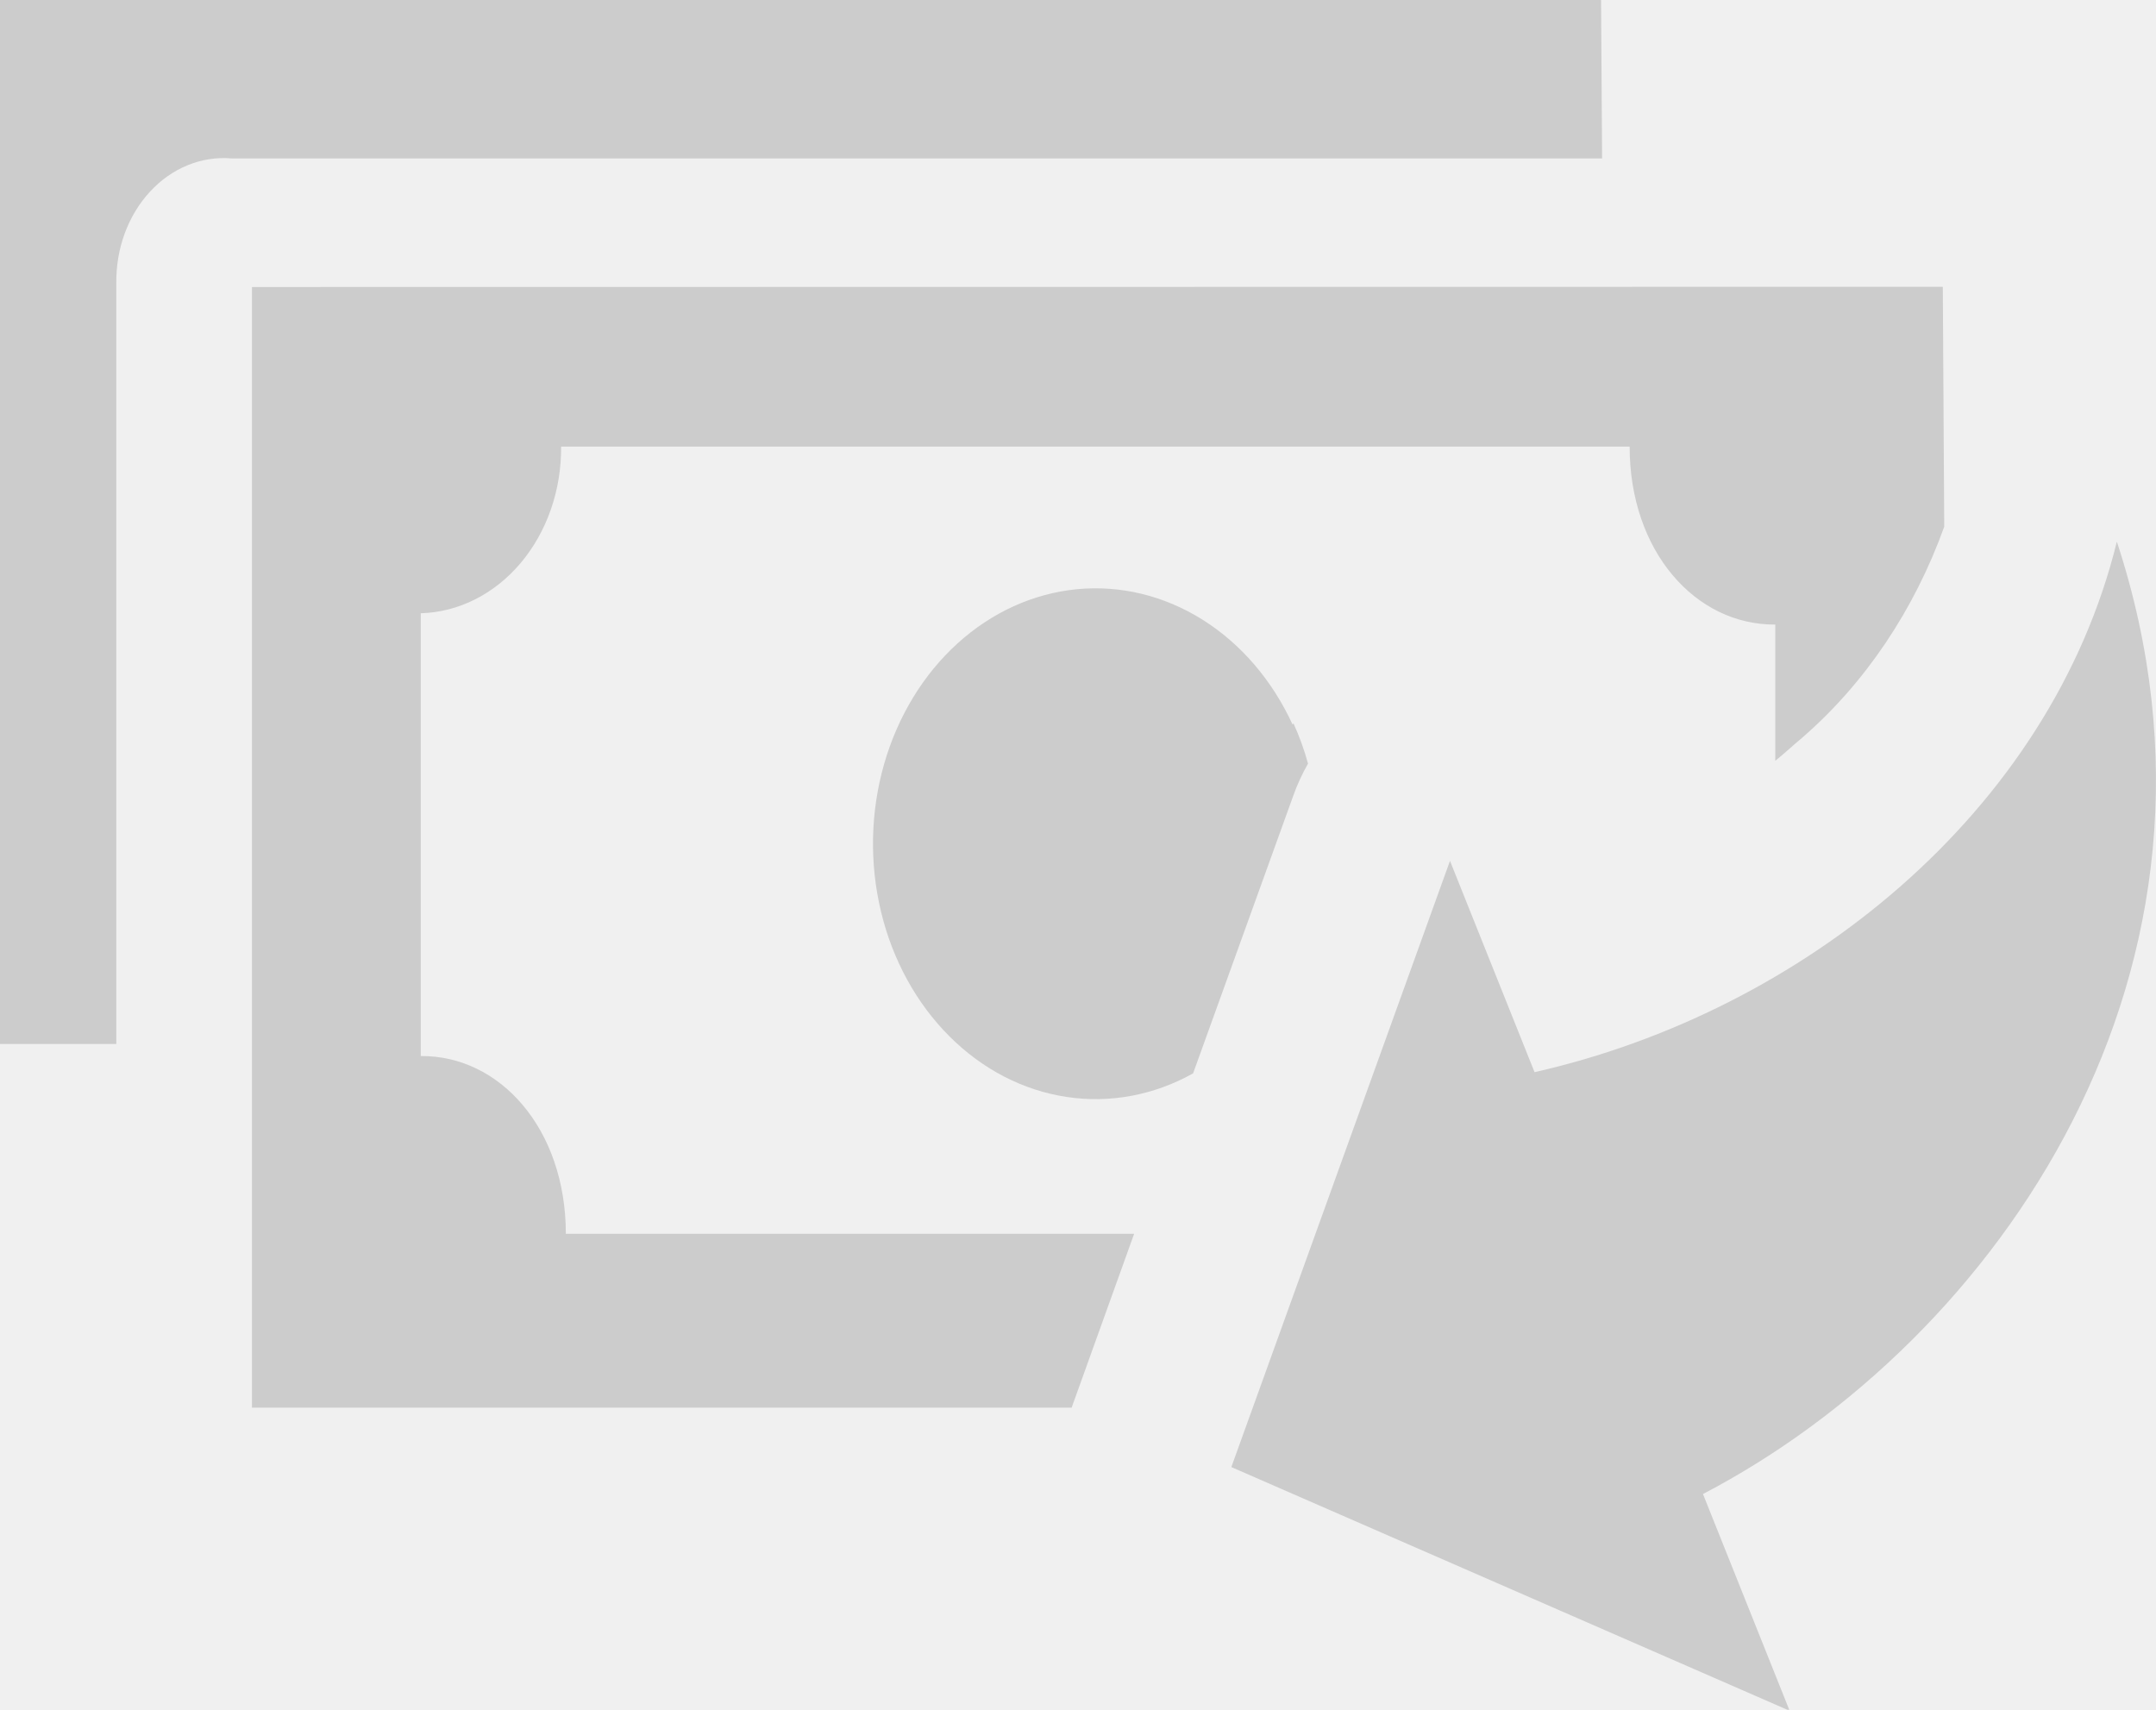
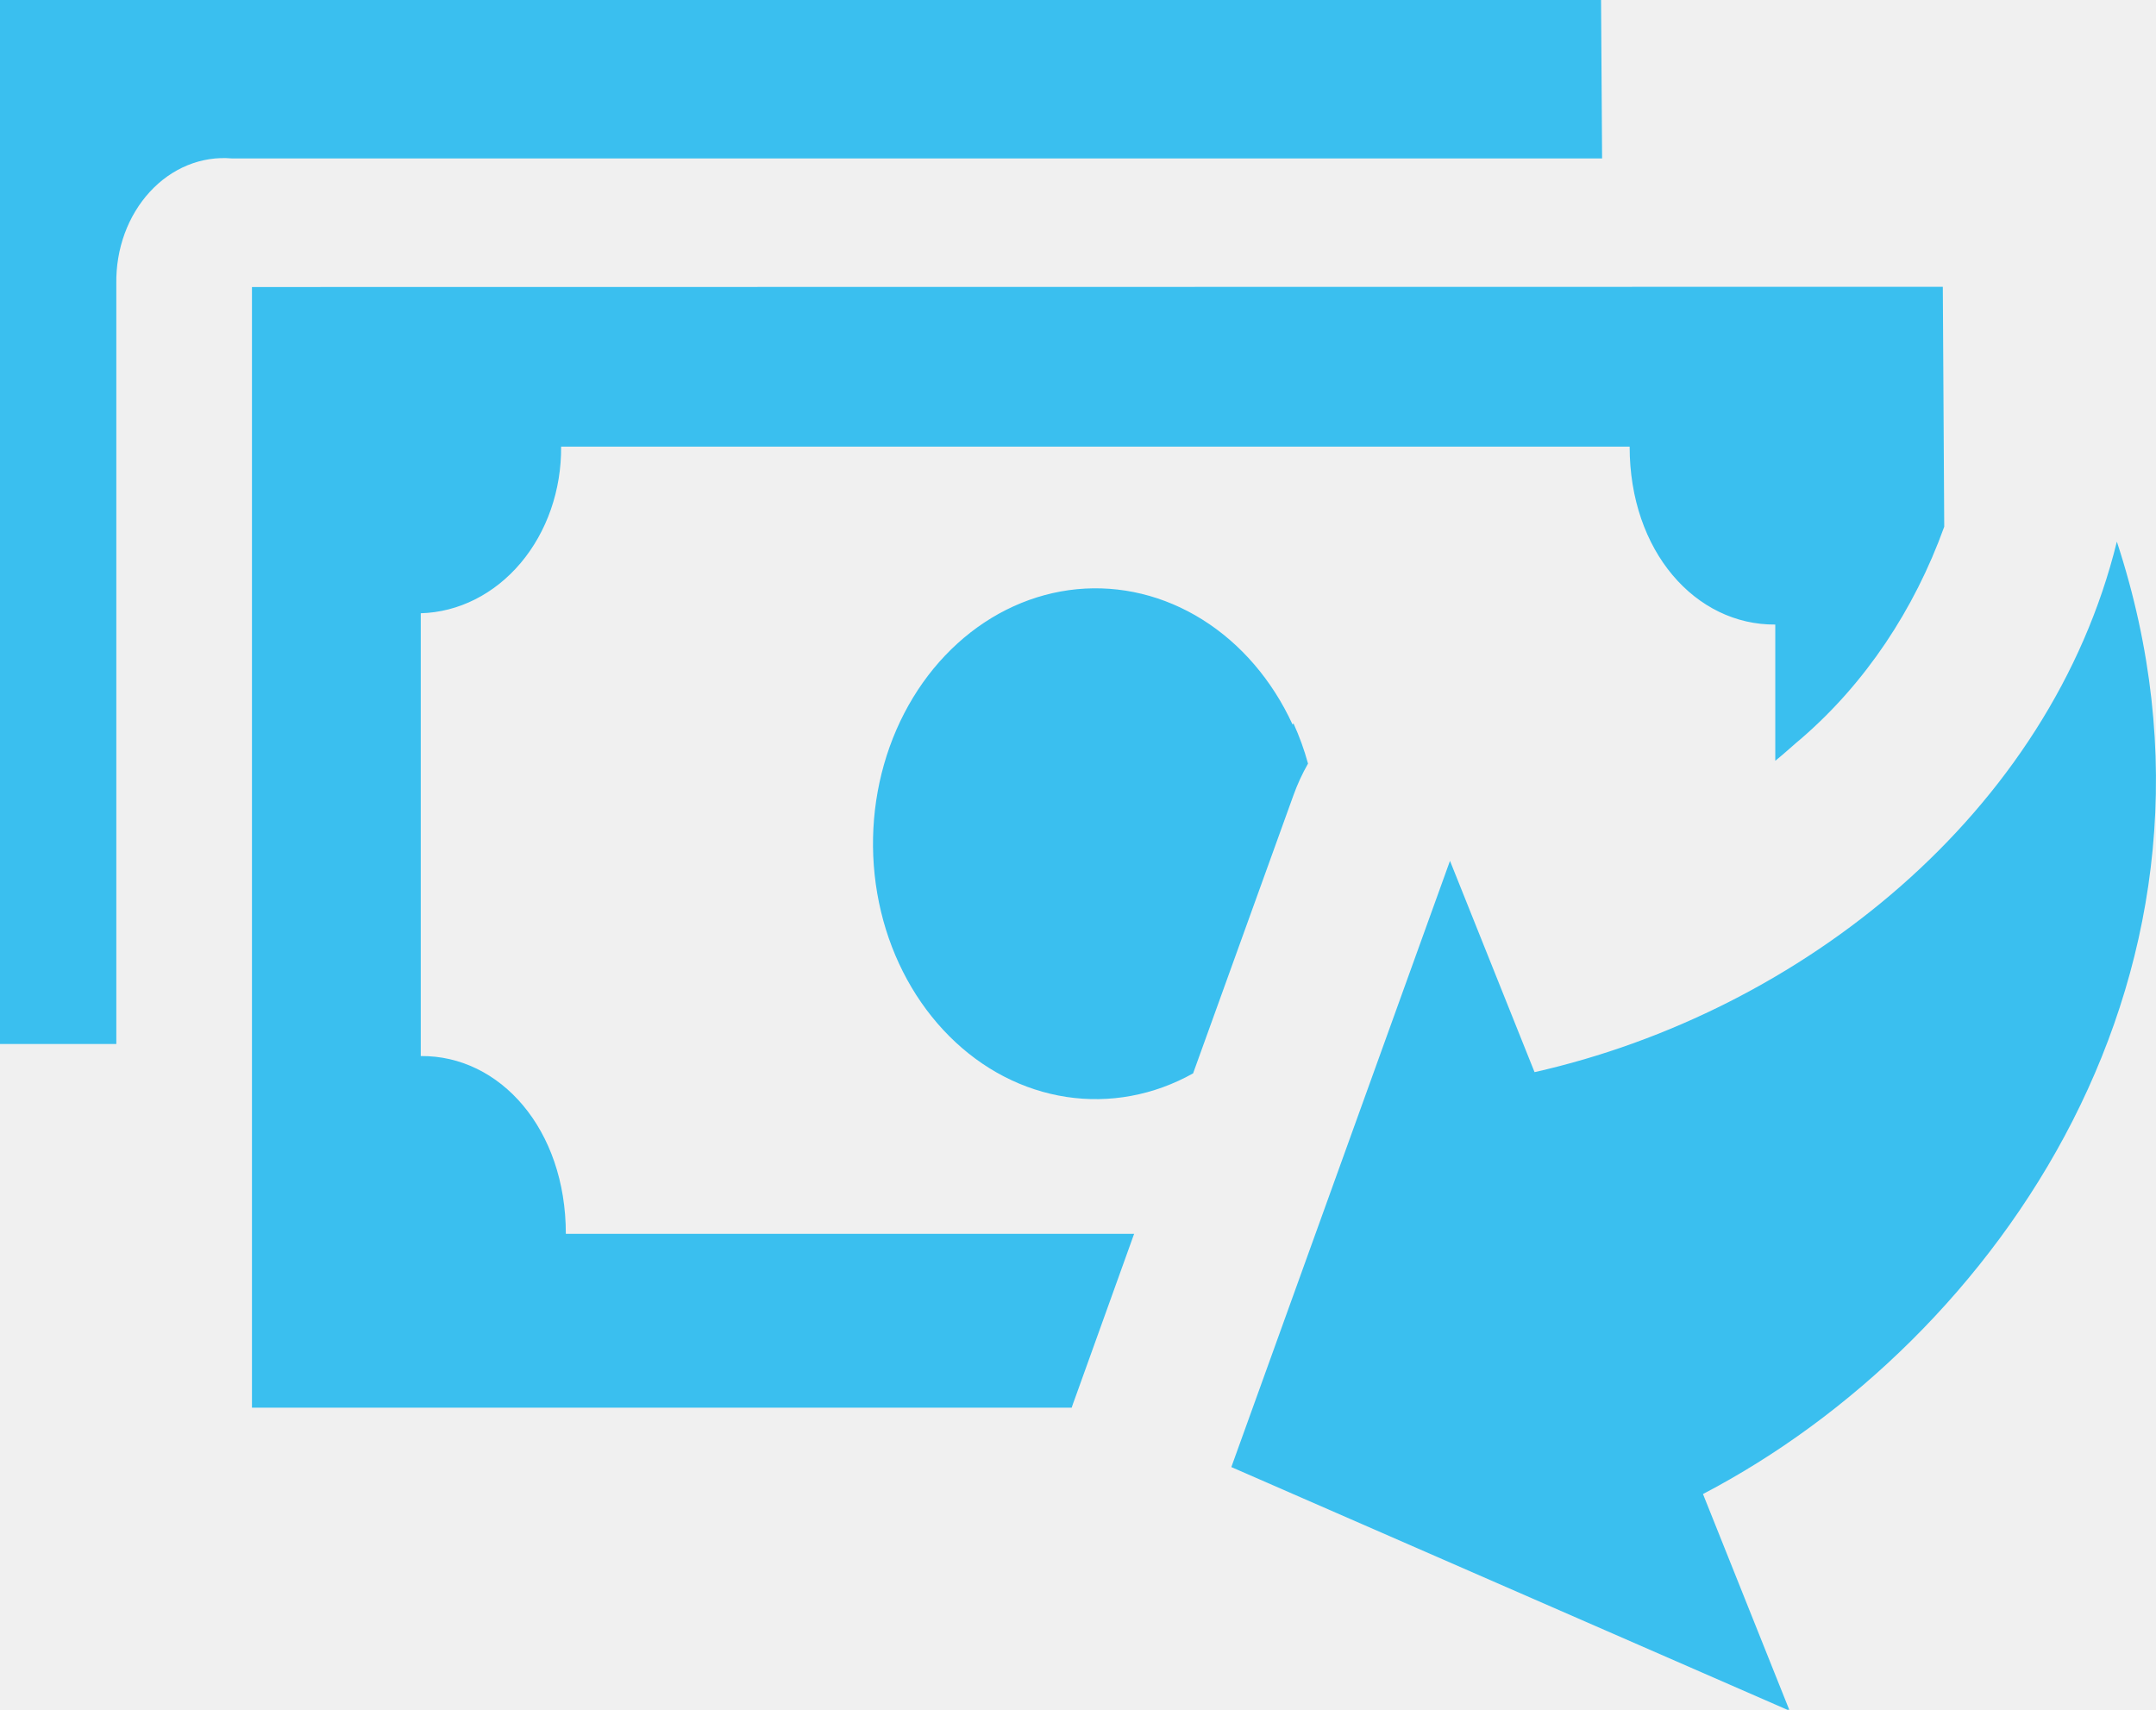
- <svg xmlns="http://www.w3.org/2000/svg" width="58" height="46" viewBox="0 0 58 46" fill="none">
+ <svg xmlns="http://www.w3.org/2000/svg" width="58" height="46" viewBox="0 0 58 46" fill="#3abfef">
  <g clip-path="url(#clip0_28_83)">
-     <path fill-rule="evenodd" clip-rule="evenodd" d="M6.778 7.722V37.872H28.83C28.854 37.796 28.882 37.721 28.91 37.645L28.953 37.526L30.51 33.194H15.222C15.222 30.378 13.452 28.391 11.319 28.412V16.499C12.335 16.471 13.301 15.985 14.008 15.146C14.715 14.307 15.105 13.182 15.095 12.016H43.84C43.84 14.837 45.615 16.819 47.758 16.803V20.468C48.008 20.268 48.23 20.057 48.484 19.846C50.175 18.378 51.493 16.419 52.303 14.171L52.265 7.716L6.778 7.722ZM33.125 39.47L39.007 23.16L41.282 28.845C48.475 27.221 55.154 21.866 56.947 14.572C60.724 26.078 53.709 36.074 45.813 40.195L48.145 46.027L33.125 39.47ZM34.773 19.494C34.224 18.3 33.381 17.318 32.349 16.671C31.316 16.023 30.141 15.739 28.969 15.852C27.796 15.967 26.679 16.474 25.757 17.312C24.835 18.149 24.148 19.28 23.782 20.563C23.416 21.846 23.388 23.223 23.7 24.524C24.012 25.826 24.652 26.992 25.539 27.879C26.425 28.766 27.52 29.334 28.686 29.511C29.853 29.689 31.039 29.469 32.096 28.878L34.796 21.395C34.903 21.098 35.034 20.813 35.188 20.544C35.086 20.17 34.955 19.808 34.796 19.461L34.773 19.494ZM0 0V28.087H3.129V7.63C3.122 7.169 3.198 6.711 3.353 6.286C3.509 5.86 3.74 5.477 4.032 5.16C4.323 4.843 4.67 4.599 5.048 4.445C5.427 4.29 5.83 4.228 6.23 4.262H43.099L43.071 0H0Z" fill="black" fill-opacity="0.15" />
+     <path fill-rule="evenodd" clip-rule="evenodd" d="M6.778 7.722V37.872H28.83C28.854 37.796 28.882 37.721 28.91 37.645L28.953 37.526L30.51 33.194H15.222C15.222 30.378 13.452 28.391 11.319 28.412V16.499C12.335 16.471 13.301 15.985 14.008 15.146C14.715 14.307 15.105 13.182 15.095 12.016H43.84C43.84 14.837 45.615 16.819 47.758 16.803V20.468C48.008 20.268 48.23 20.057 48.484 19.846C50.175 18.378 51.493 16.419 52.303 14.171L52.265 7.716L6.778 7.722ZM33.125 39.47L39.007 23.16L41.282 28.845C48.475 27.221 55.154 21.866 56.947 14.572C60.724 26.078 53.709 36.074 45.813 40.195L48.145 46.027L33.125 39.47ZM34.773 19.494C34.224 18.3 33.381 17.318 32.349 16.671C31.316 16.023 30.141 15.739 28.969 15.852C27.796 15.967 26.679 16.474 25.757 17.312C24.835 18.149 24.148 19.28 23.782 20.563C23.416 21.846 23.388 23.223 23.7 24.524C24.012 25.826 24.652 26.992 25.539 27.879C26.425 28.766 27.52 29.334 28.686 29.511C29.853 29.689 31.039 29.469 32.096 28.878L34.796 21.395C34.903 21.098 35.034 20.813 35.188 20.544C35.086 20.17 34.955 19.808 34.796 19.461L34.773 19.494ZM0 0V28.087H3.129V7.63C3.122 7.169 3.198 6.711 3.353 6.286C3.509 5.86 3.74 5.477 4.032 5.16C4.323 4.843 4.67 4.599 5.048 4.445C5.427 4.29 5.83 4.228 6.23 4.262H43.099L43.071 0H0Z" fill="#3abfef" fill-opacity="" />
  </g>
  <defs>
    <clipPath id="clip0_28_83">
-       <rect width="58" height="46" fill="white" />
+       <rect width="58" height="46" fill="#3abfef" />
    </clipPath>
  </defs>
</svg>
